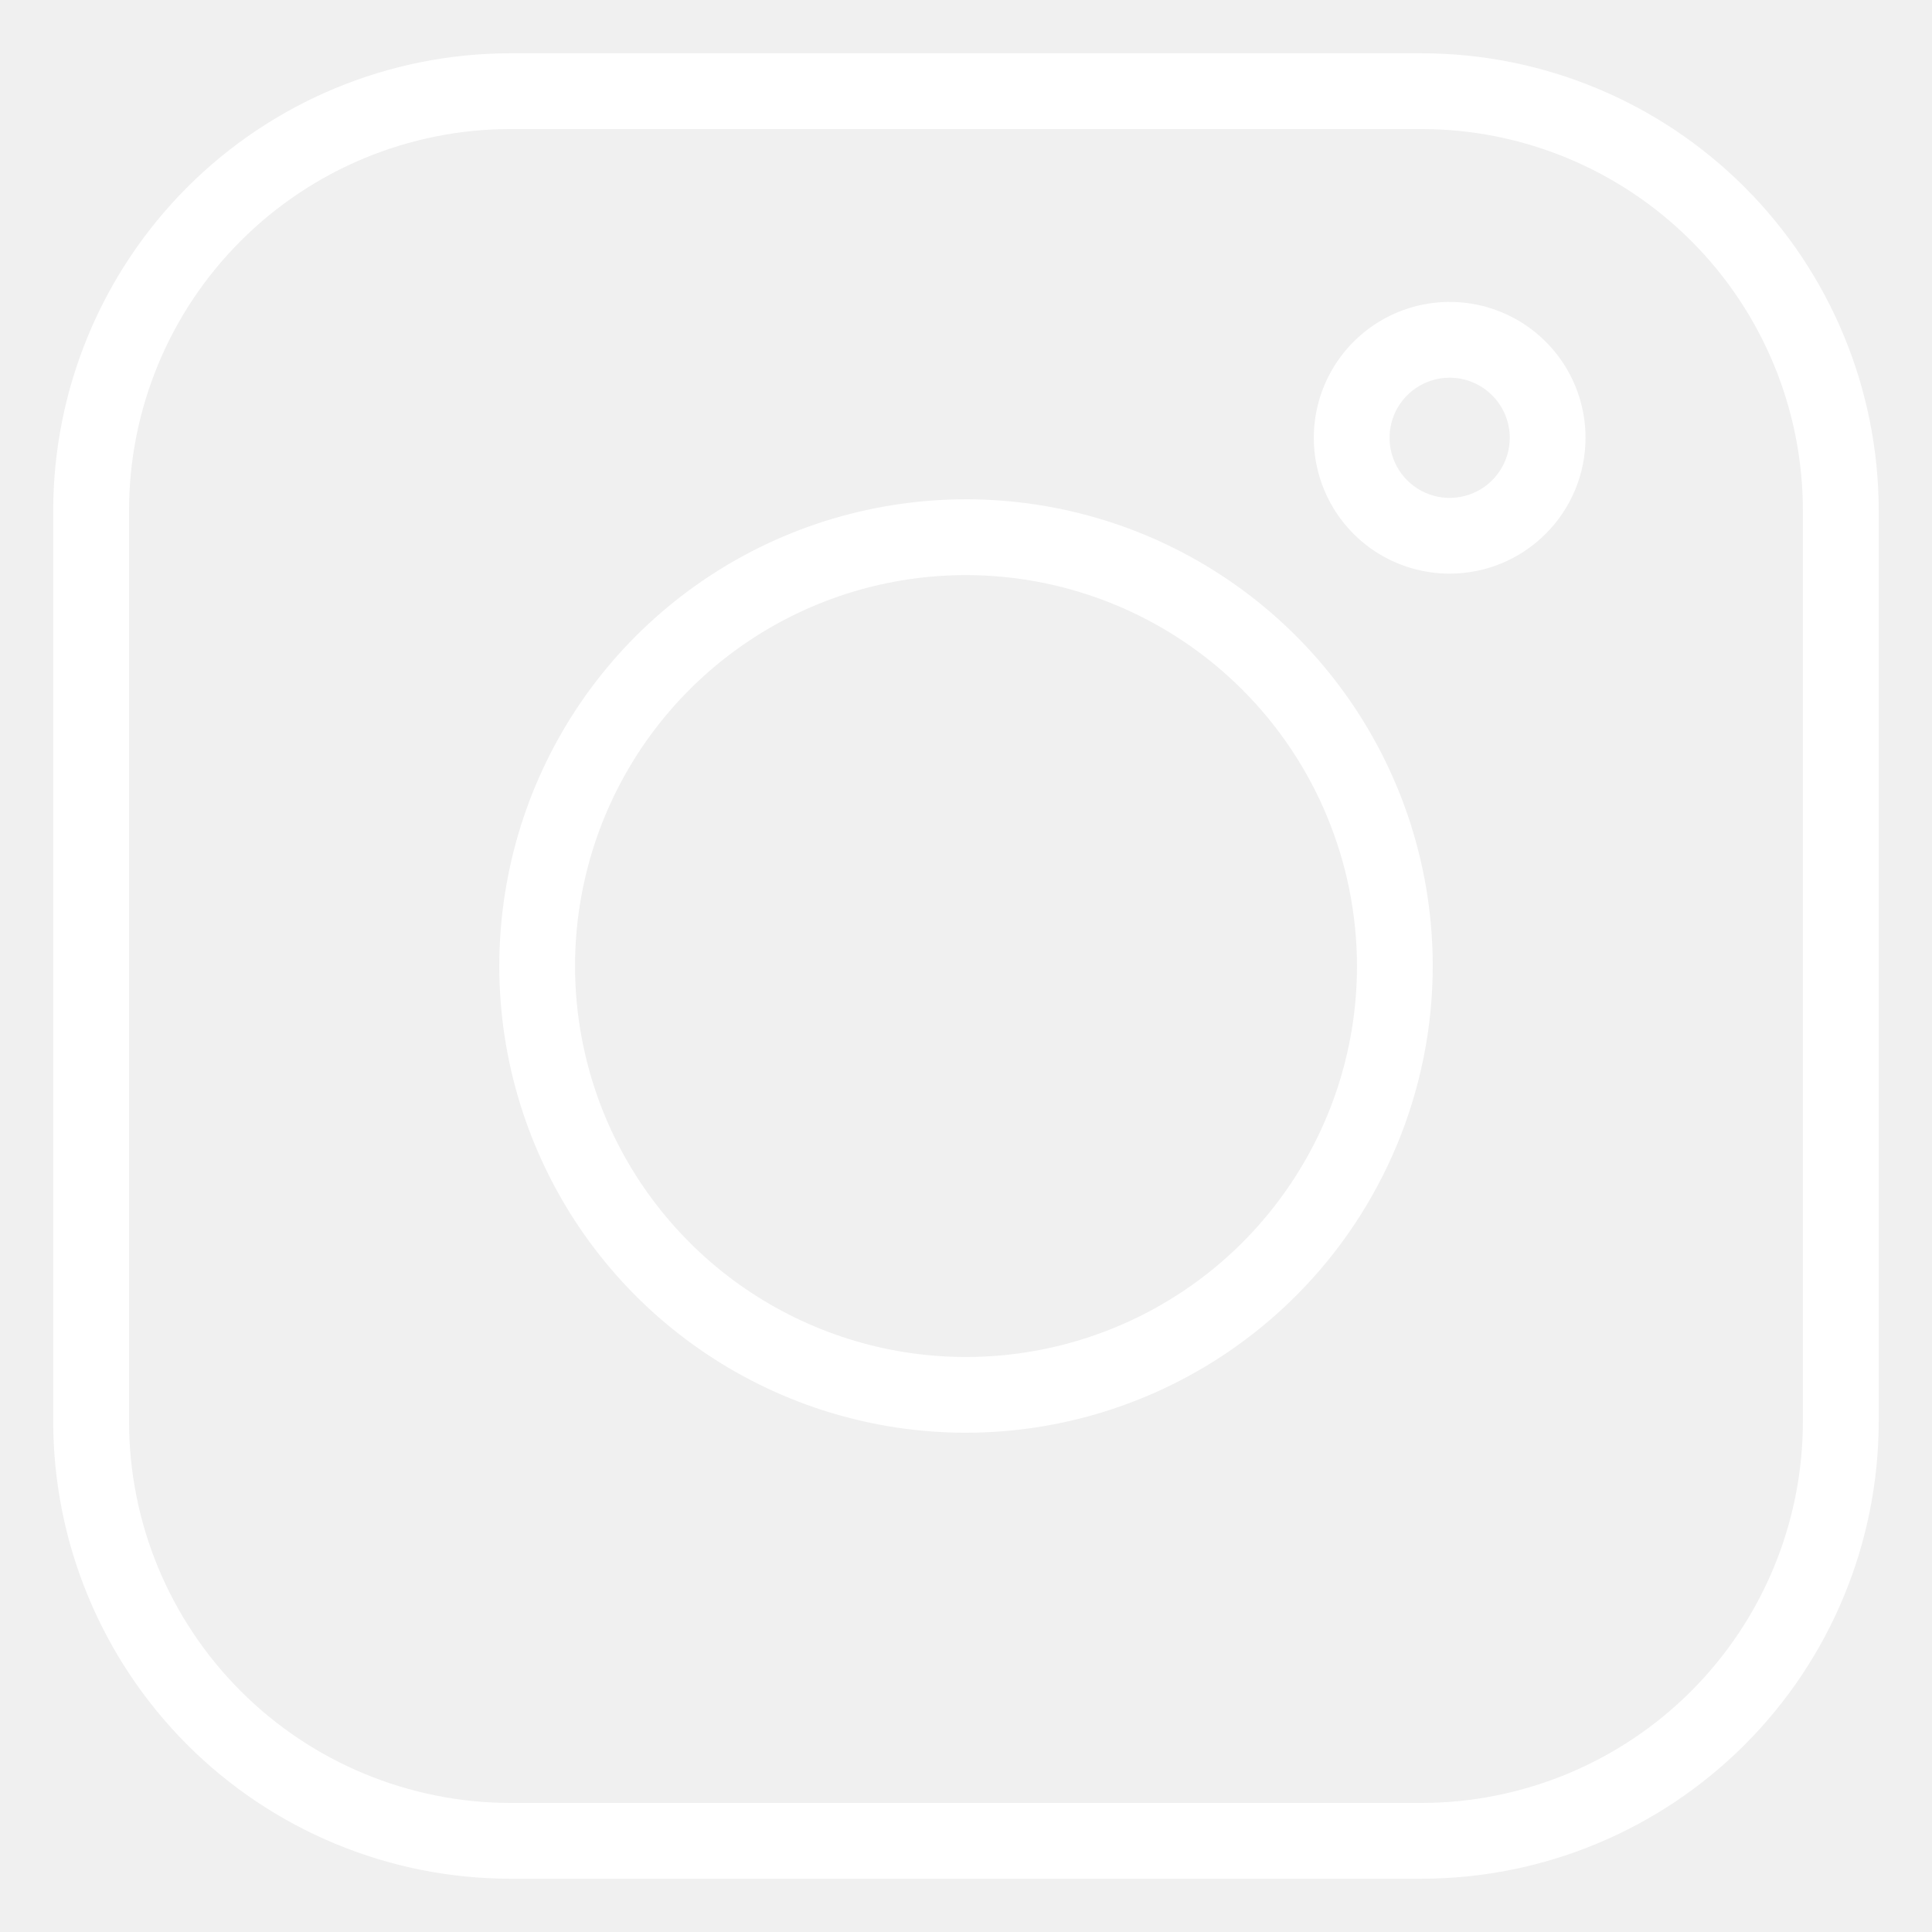
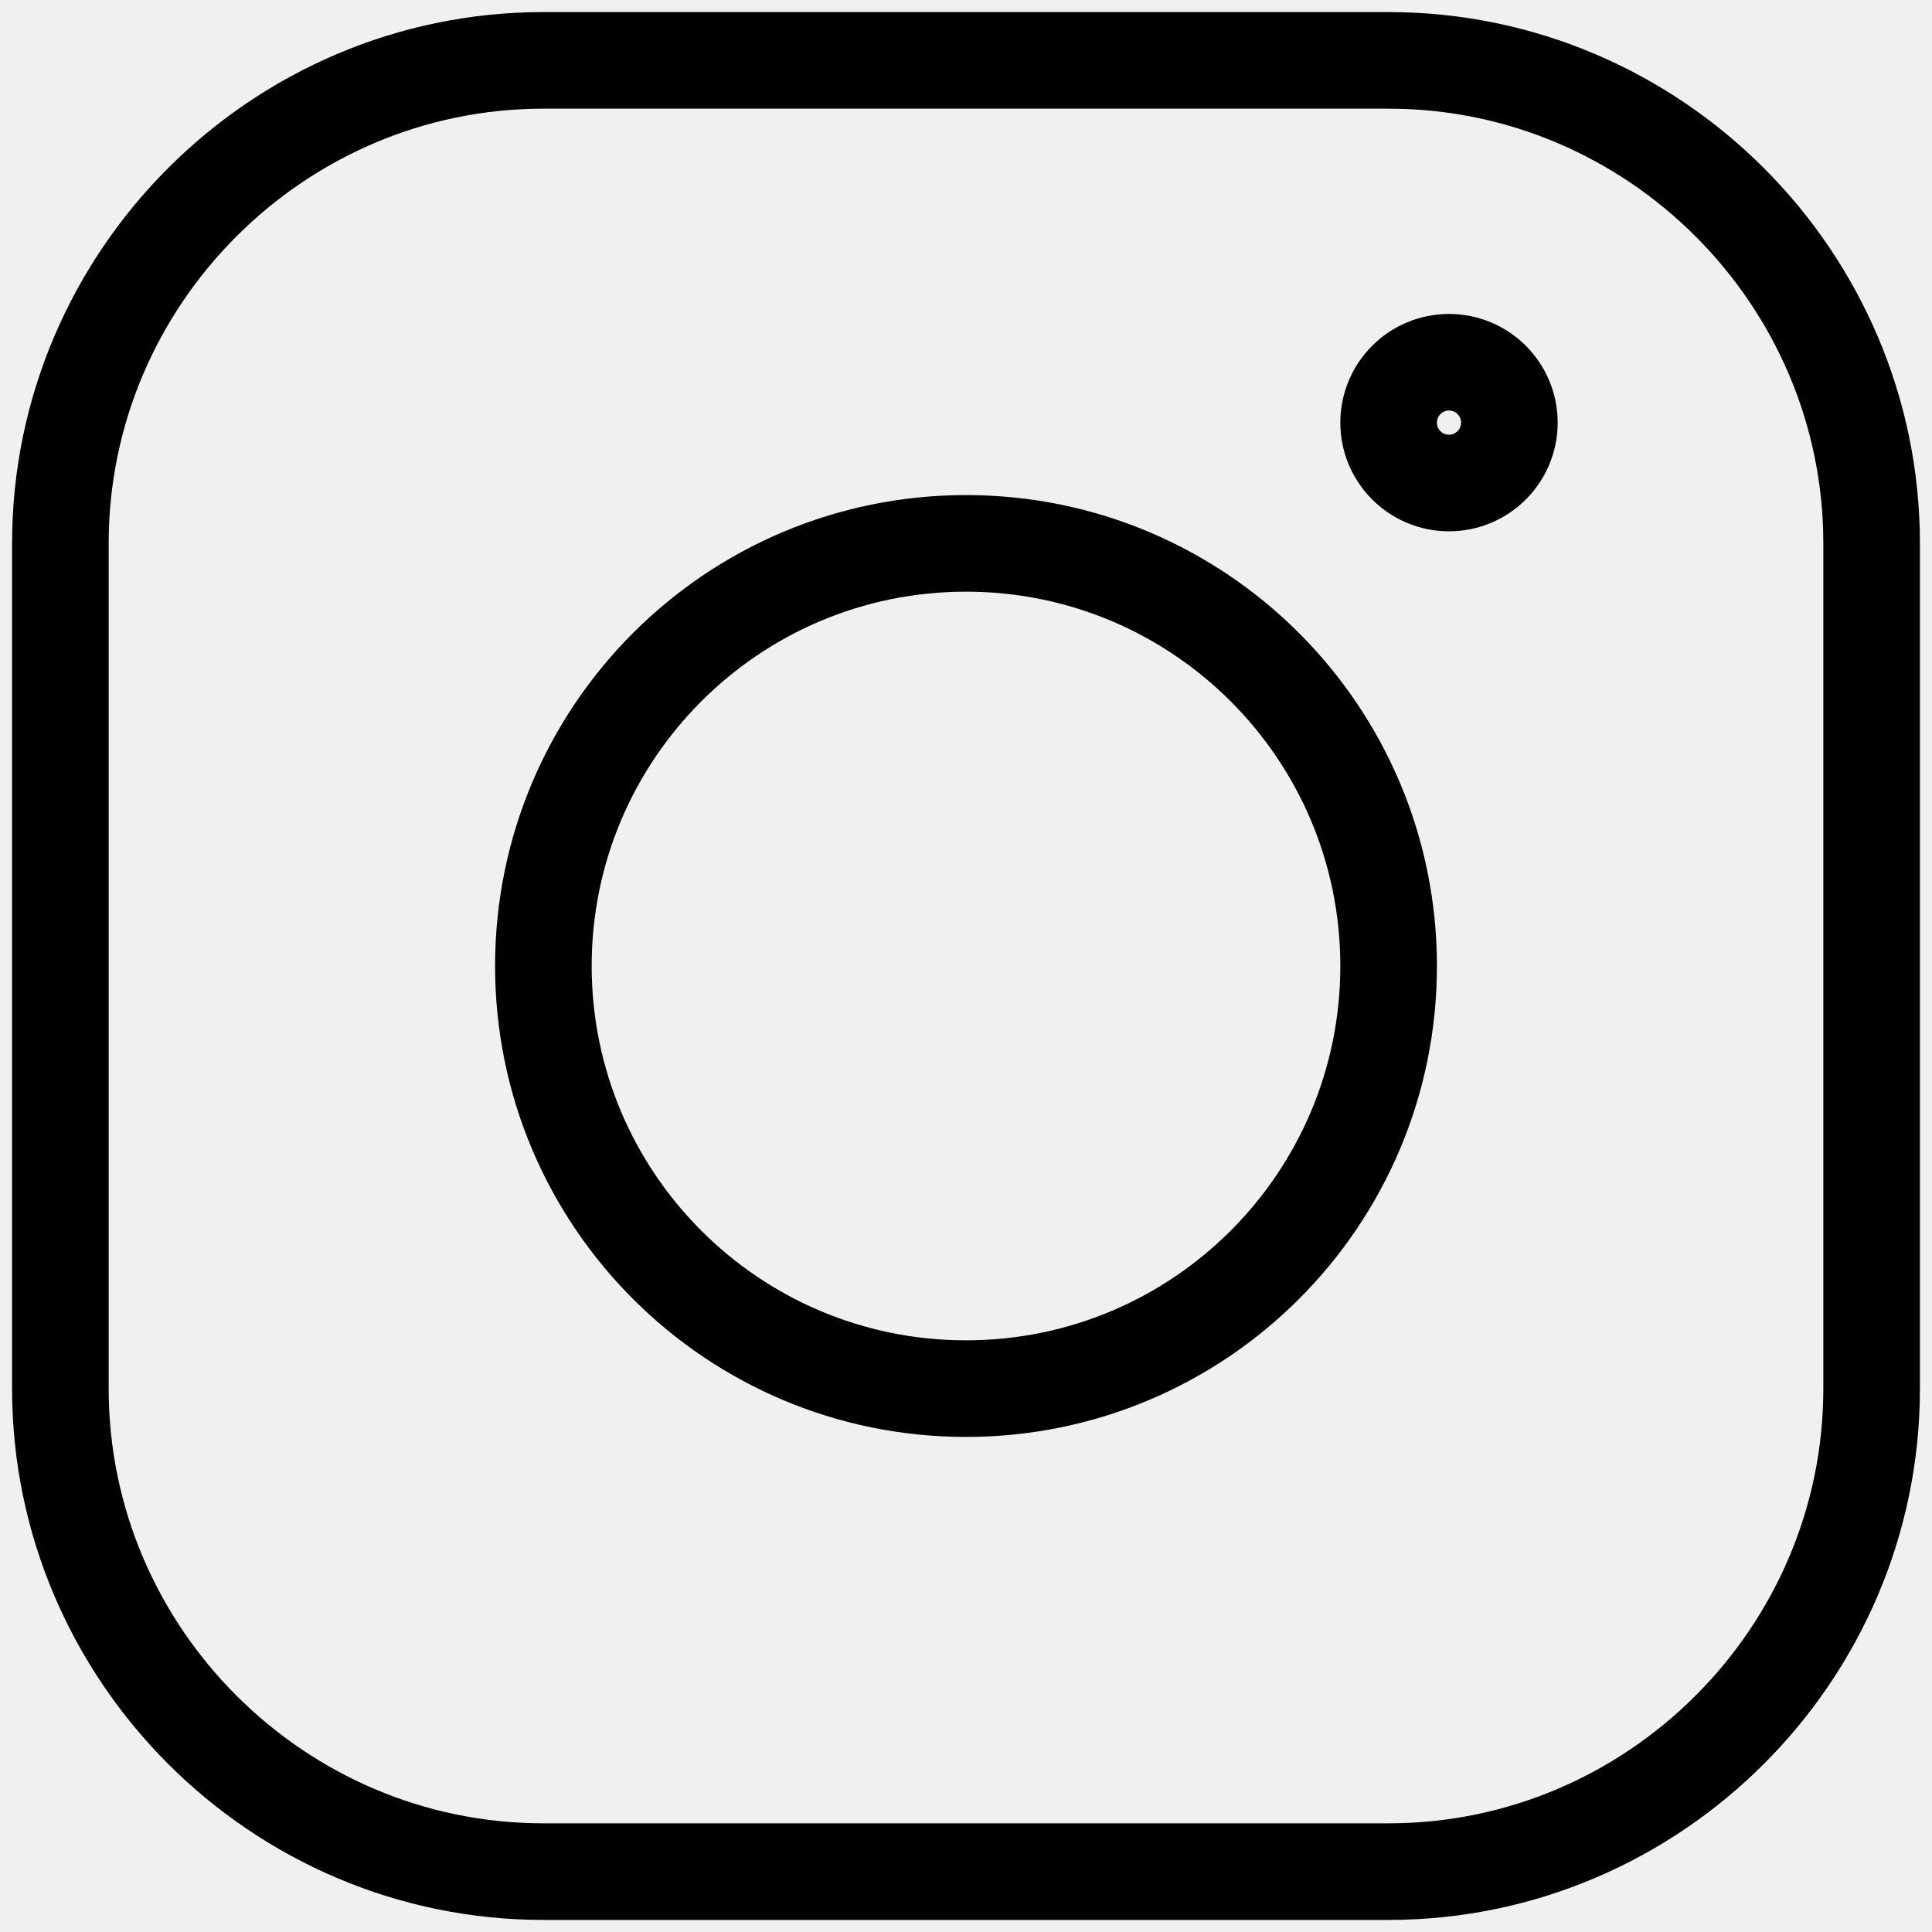
- <svg xmlns="http://www.w3.org/2000/svg" width="24" height="24" viewBox="0 0 24 24" fill="none">
-   <g clip-path="url(#clip0_1_3273)">
-     <path d="M17.661 23.338H6.338C4.833 23.337 3.39 22.738 2.326 21.674C1.262 20.609 0.663 19.166 0.661 17.661V6.339C0.663 4.834 1.262 3.391 2.326 2.326C3.39 1.262 4.833 0.663 6.338 0.662H17.661C19.166 0.663 20.609 1.262 21.673 2.326C22.738 3.391 23.336 4.834 23.338 6.339V17.661C23.336 19.166 22.738 20.609 21.673 21.674C20.609 22.738 19.166 23.337 17.661 23.338ZM6.338 1.603C5.083 1.604 3.879 2.104 2.991 2.992C2.103 3.879 1.604 5.083 1.603 6.339V17.661C1.604 18.917 2.103 20.12 2.991 21.008C3.879 21.896 5.083 22.395 6.338 22.397H17.661C18.916 22.395 20.12 21.896 21.008 21.008C21.896 20.12 22.395 18.916 22.396 17.661V6.339C22.395 5.083 21.896 3.879 21.008 2.992C20.12 2.104 18.916 1.604 17.661 1.603H6.338Z" fill="white" />
-     <path d="M12 17.798C10.853 17.798 9.732 17.458 8.779 16.821C7.825 16.184 7.082 15.278 6.644 14.219C6.205 13.16 6.09 11.994 6.314 10.869C6.537 9.744 7.089 8.711 7.9 7.9C8.711 7.09 9.744 6.537 10.869 6.314C11.994 6.09 13.159 6.205 14.219 6.643C15.278 7.082 16.184 7.825 16.821 8.779C17.458 9.732 17.798 10.853 17.798 12C17.797 13.537 17.185 15.011 16.098 16.098C15.011 17.185 13.537 17.797 12 17.798ZM12 7.144C11.04 7.144 10.101 7.428 9.302 7.962C8.503 8.496 7.881 9.254 7.513 10.142C7.146 11.029 7.049 12.006 7.237 12.948C7.424 13.89 7.887 14.755 8.566 15.434C9.245 16.114 10.111 16.576 11.053 16.764C11.995 16.951 12.971 16.855 13.859 16.487C14.746 16.12 15.505 15.497 16.038 14.698C16.572 13.9 16.857 12.961 16.857 12C16.855 10.713 16.343 9.478 15.433 8.568C14.522 7.657 13.288 7.145 12 7.144Z" fill="white" />
-     <path d="M18.008 7.126C17.674 7.126 17.348 7.027 17.07 6.842C16.793 6.656 16.576 6.393 16.449 6.084C16.321 5.776 16.288 5.436 16.353 5.109C16.418 4.782 16.579 4.481 16.815 4.245C17.051 4.009 17.352 3.848 17.679 3.783C18.006 3.718 18.346 3.751 18.654 3.879C18.963 4.007 19.226 4.223 19.412 4.501C19.597 4.778 19.696 5.105 19.696 5.438C19.696 5.886 19.518 6.315 19.201 6.631C18.885 6.948 18.456 7.126 18.008 7.126ZM18.008 4.692C17.86 4.692 17.716 4.736 17.593 4.818C17.471 4.9 17.375 5.016 17.318 5.153C17.262 5.289 17.247 5.439 17.276 5.584C17.305 5.729 17.376 5.862 17.48 5.966C17.585 6.071 17.718 6.142 17.863 6.171C18.007 6.199 18.157 6.185 18.294 6.128C18.43 6.072 18.547 5.976 18.629 5.853C18.711 5.73 18.755 5.586 18.755 5.438C18.755 5.241 18.676 5.051 18.536 4.911C18.396 4.771 18.206 4.692 18.008 4.692Z" fill="white" />
+ <svg xmlns="http://www.w3.org/2000/svg" width="40" height="40" viewBox="0 0 40 40" fill="none">
+   <g clip-path="url(#clip0_1_4073)">
+     <path d="M28.75 38.75H11.25C5.75 38.75 1.25 34.25 1.25 28.75V11.25C1.25 5.75 5.75 1.25 11.25 1.25H28.75C34.25 1.25 38.75 5.75 38.75 11.25V28.75C38.75 34.25 34.25 38.75 28.75 38.75Z" stroke="black" stroke-width="2" stroke-miterlimit="10" stroke-linecap="round" stroke-linejoin="round" />
+     <path d="M20 28.75C24.832 28.75 28.75 24.832 28.75 20C28.75 15.168 24.832 11.25 20 11.25C15.168 11.25 11.25 15.168 11.25 20C11.25 24.832 15.168 28.75 20 28.75Z" stroke="black" stroke-width="2" stroke-miterlimit="10" stroke-linecap="round" stroke-linejoin="round" />
+     <path d="M30 10C30.69 10 31.25 9.44 31.25 8.75C31.25 8.06 30.69 7.5 30 7.5C29.31 7.5 28.75 8.06 28.75 8.75C28.75 9.44 29.31 10 30 10Z" stroke="black" stroke-width="2" stroke-miterlimit="10" stroke-linecap="round" stroke-linejoin="round" />
  </g>
  <defs>
-     <clipPath id="clip0_1_3273">
-       <rect width="24" height="24" fill="white" />
+     <clipPath id="clip0_1_4073">
+       <rect width="40" height="40" fill="white" />
    </clipPath>
  </defs>
</svg>
